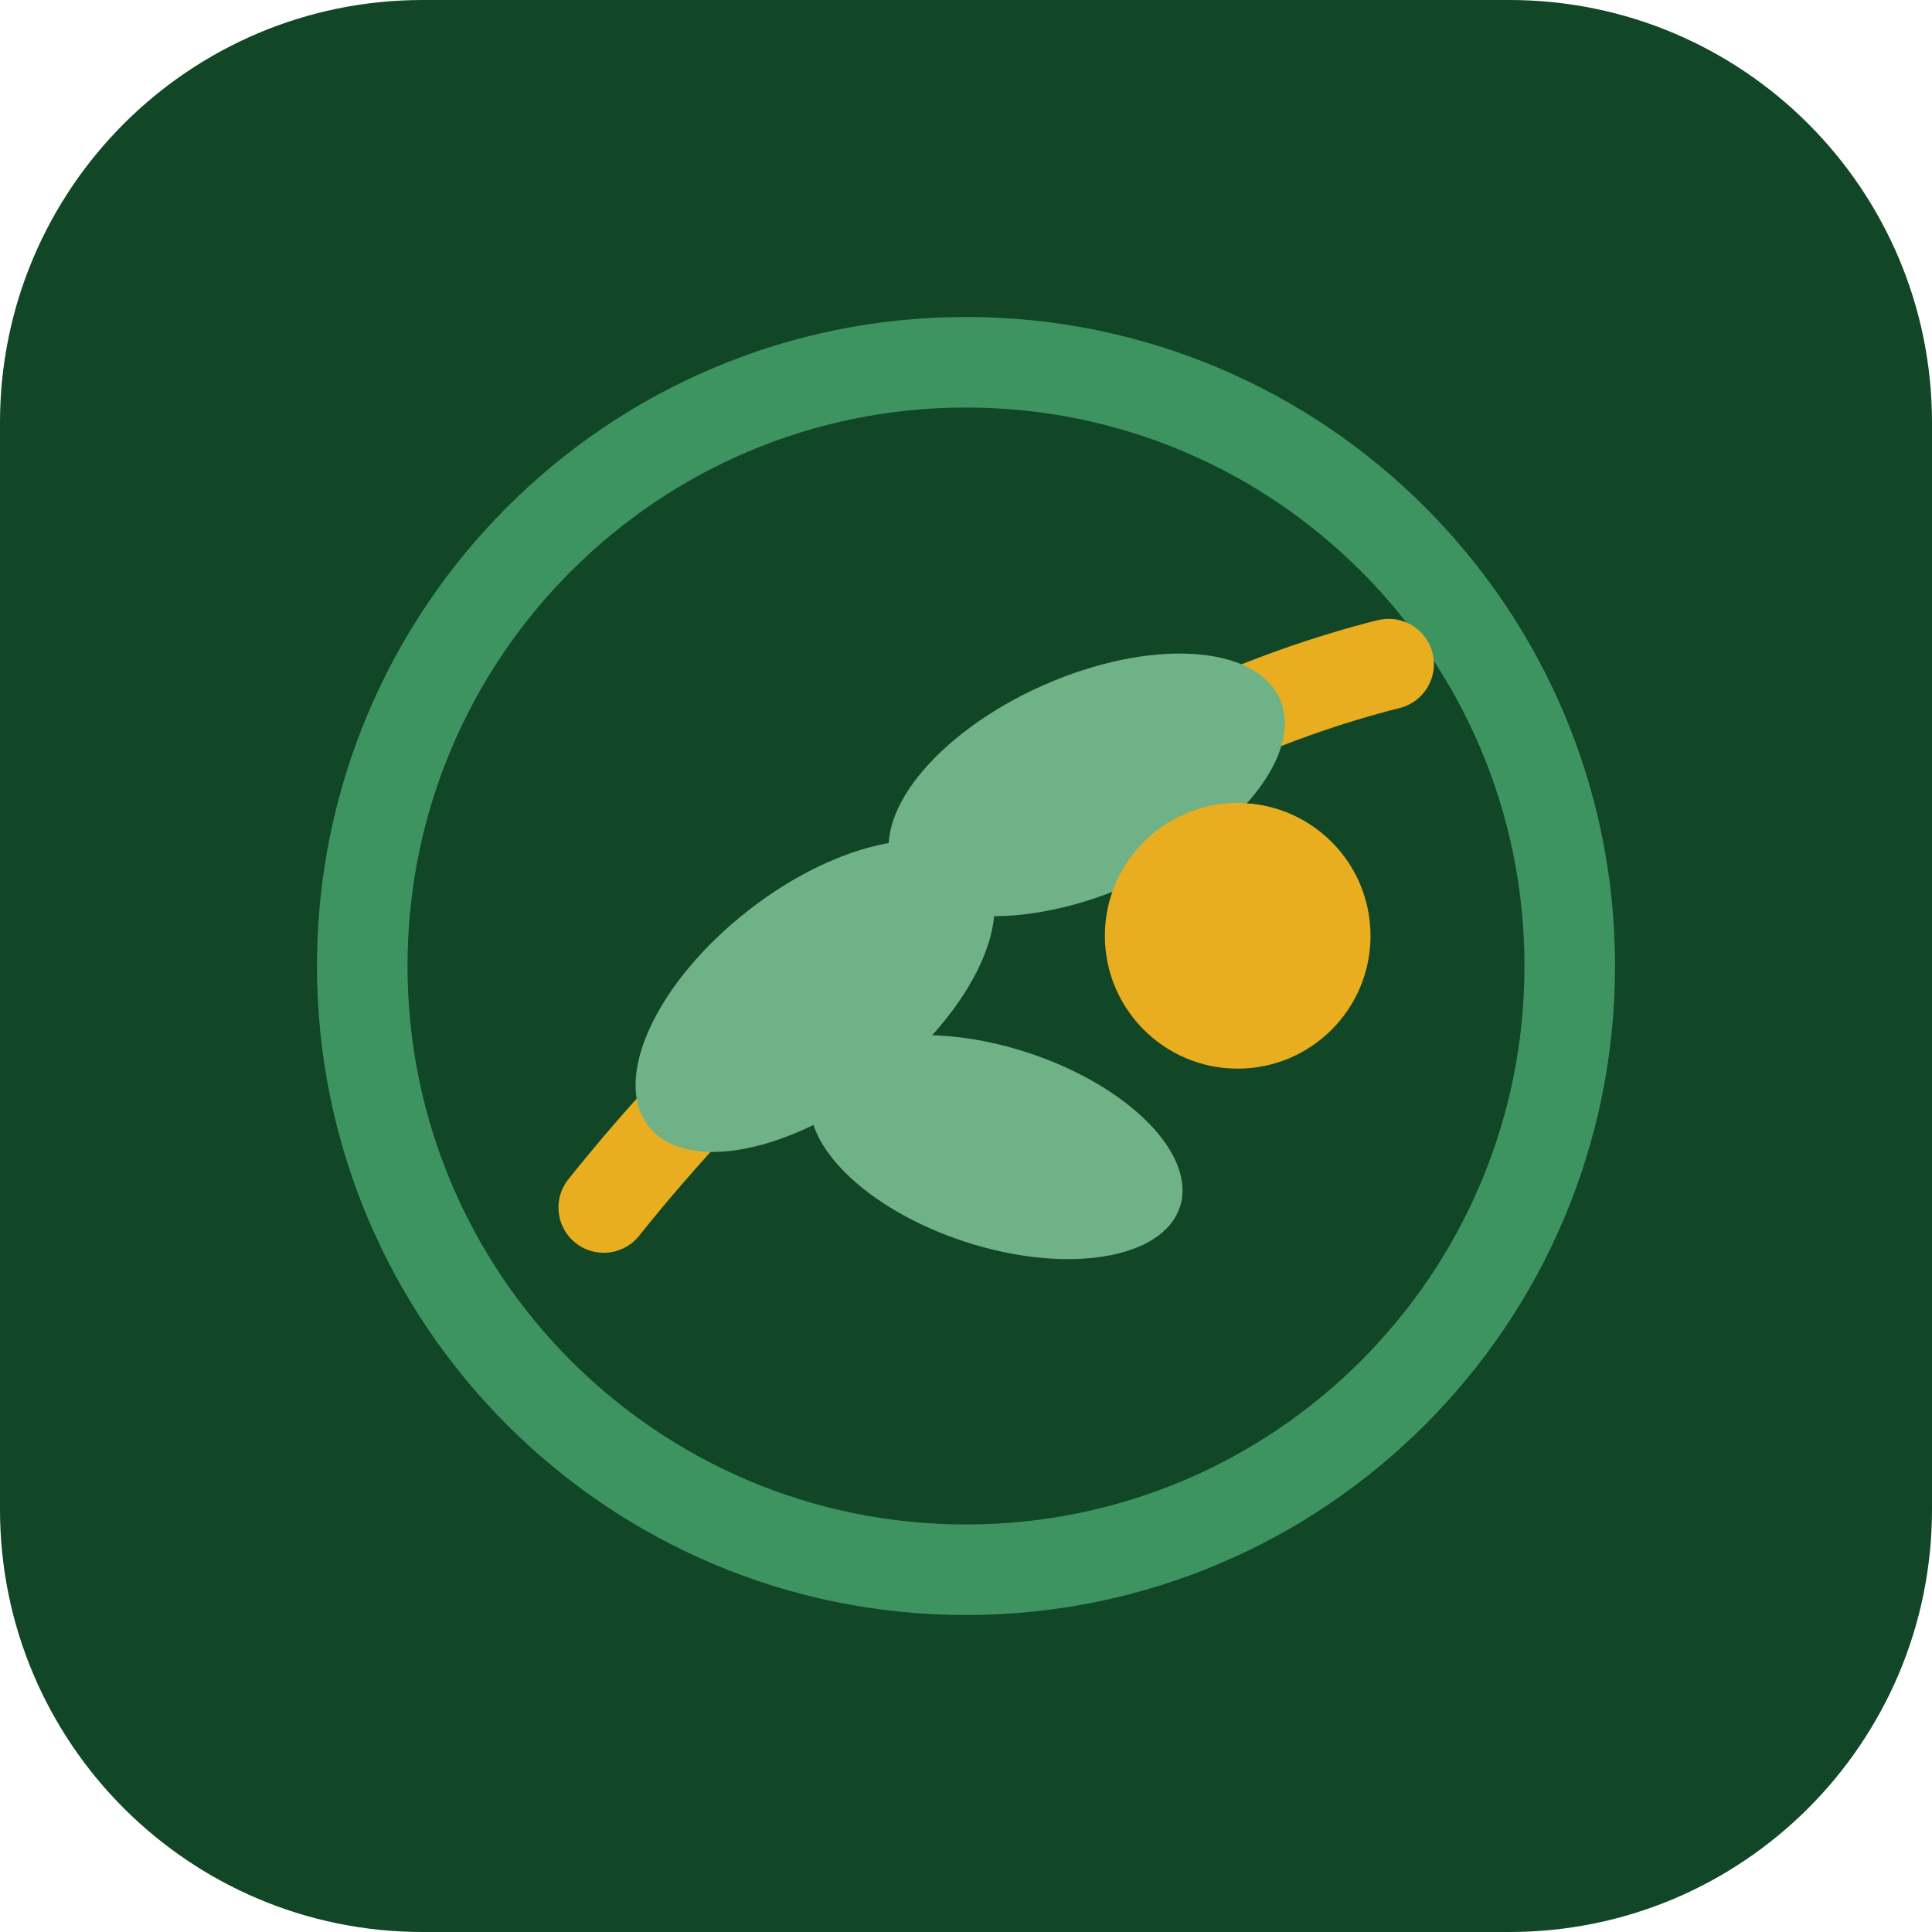
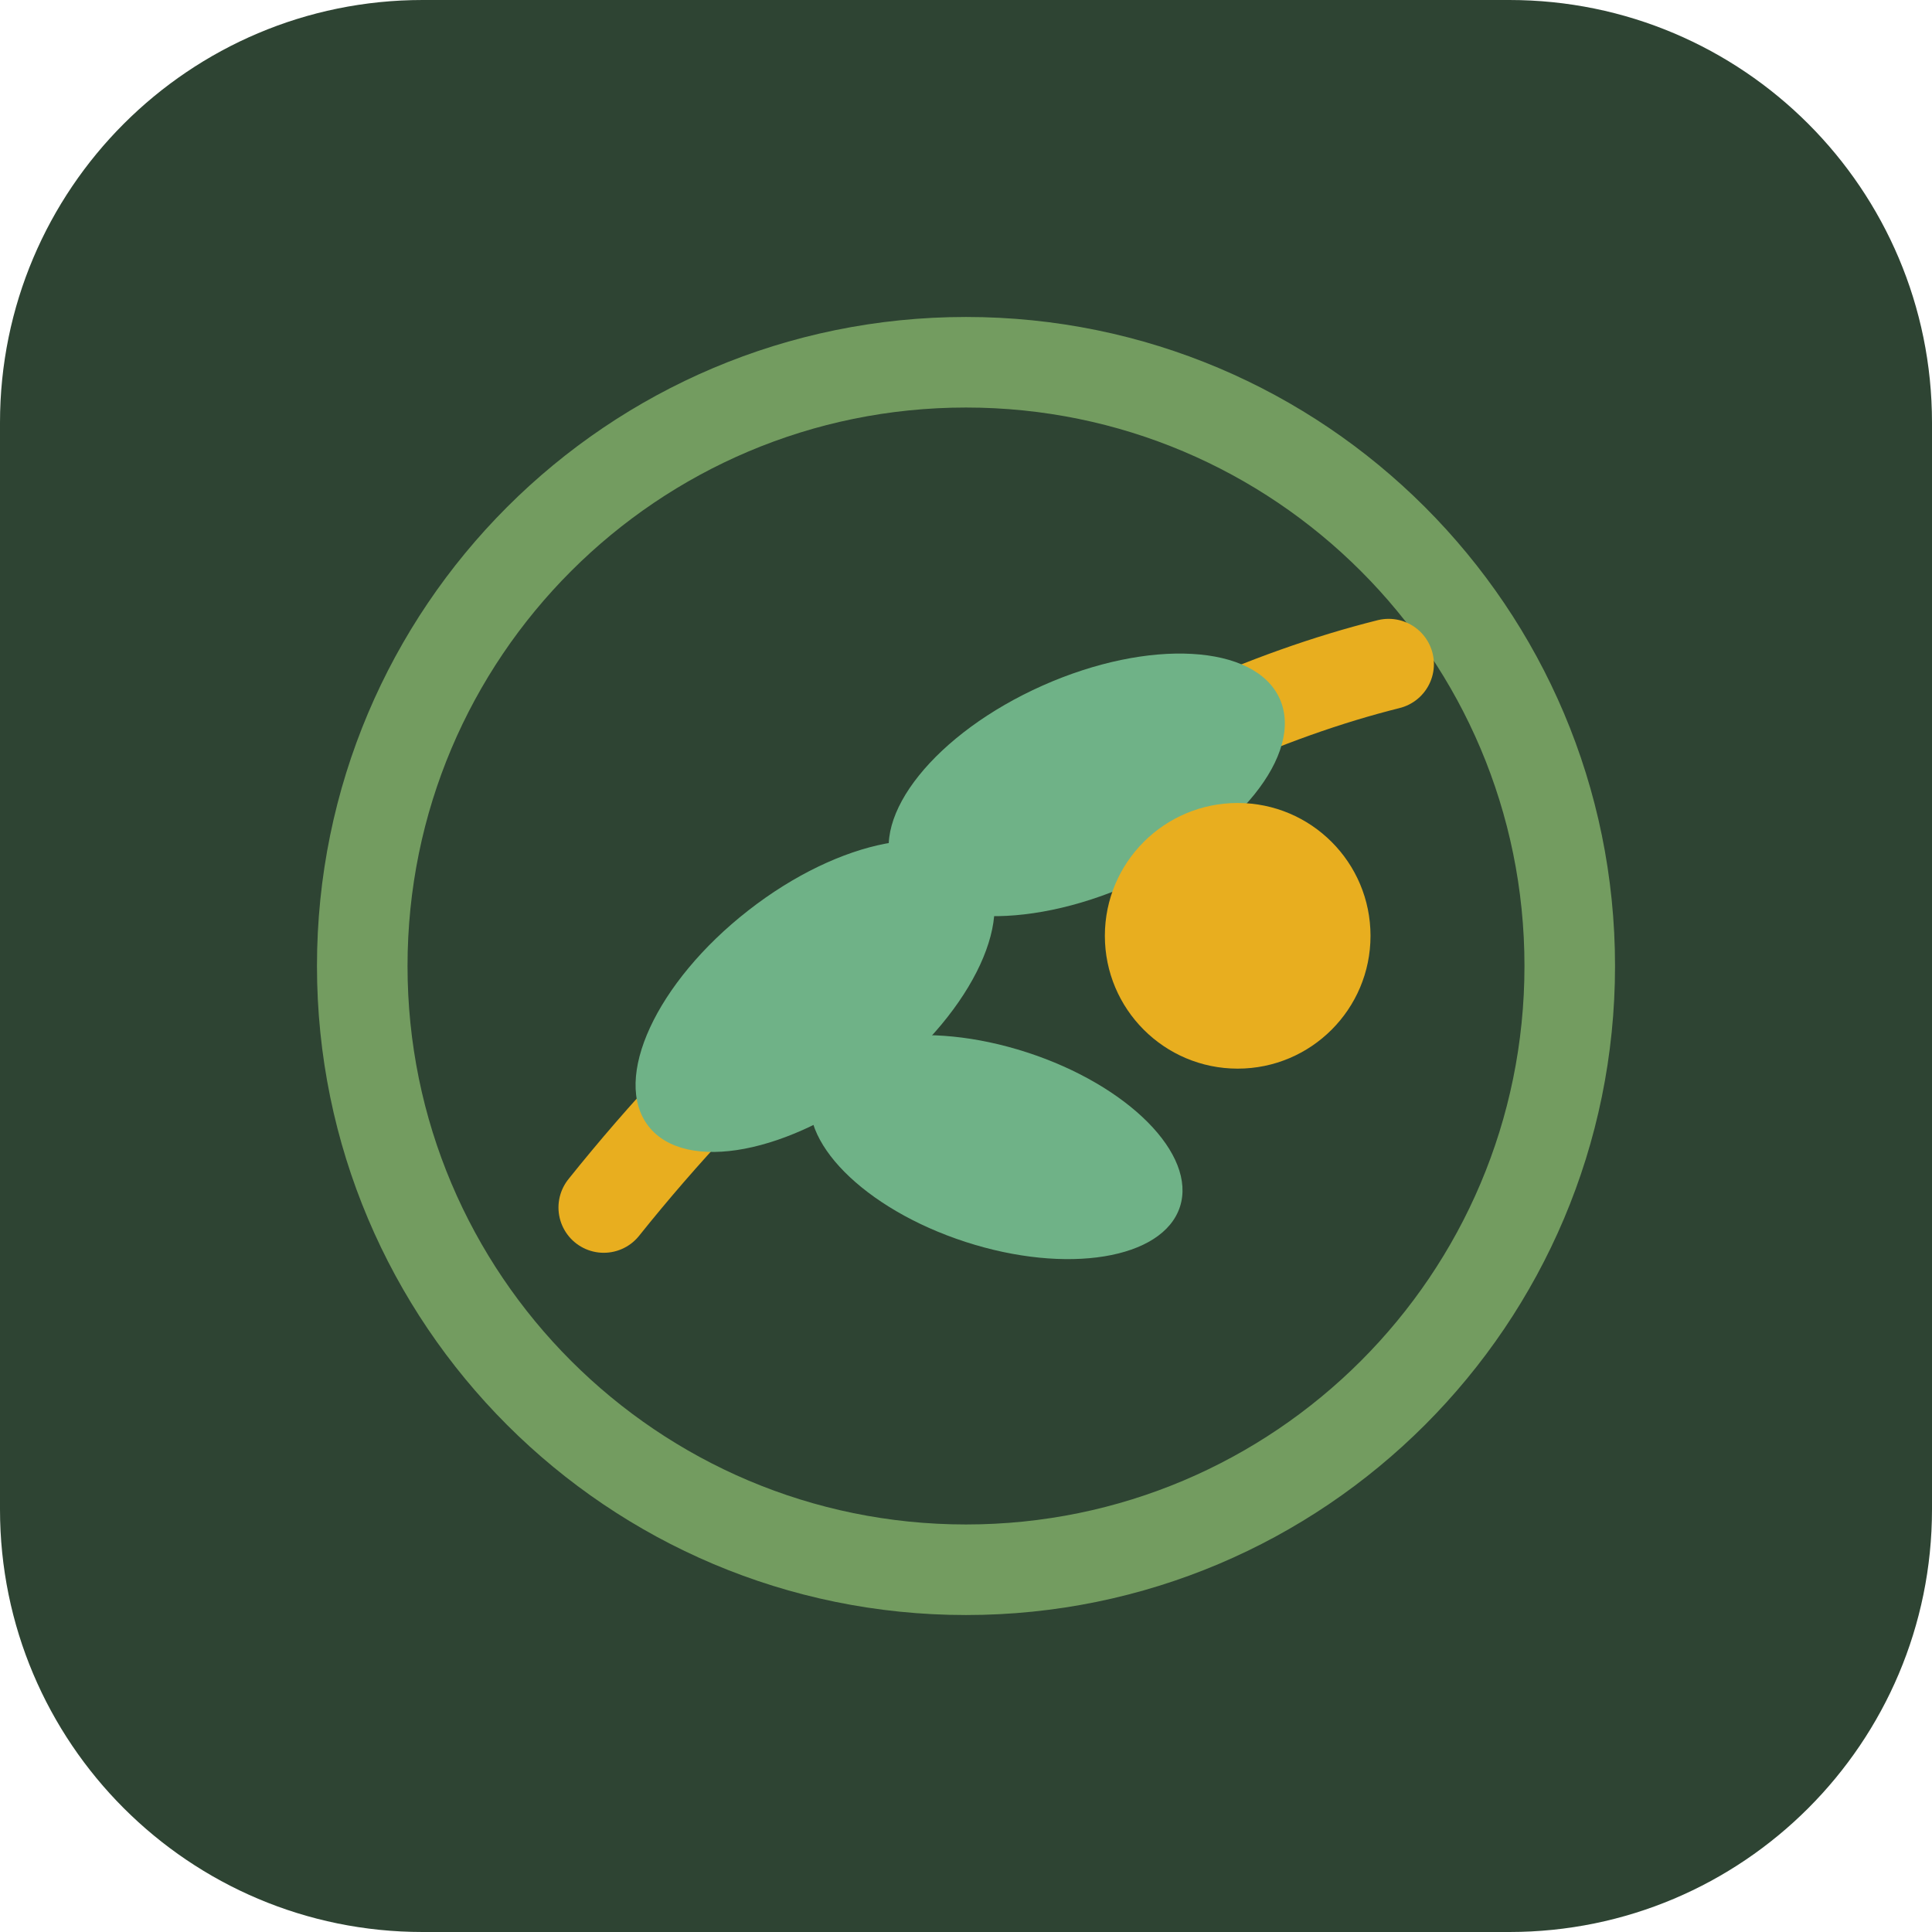
<svg xmlns="http://www.w3.org/2000/svg" viewBox="0 0 64 64">
-   <rect width="64" height="64" rx="14" fill="#114626" />
-   <circle cx="32" cy="32" r="20" fill="none" stroke="#3d9460" stroke-width="3" />
+   <rect width="64" height="64" rx="14" fill="#2e4433" />
+   <circle cx="32" cy="32" r="20" fill="none" stroke="#739c60" stroke-width="3" />
  <g stroke="#e8ae1f" stroke-width="3" stroke-linecap="round" fill="none">
    <path d="M20 40 C 28 30 38 24 46 22" />
  </g>
  <g fill="#6fb287">
    <ellipse cx="27" cy="33" rx="7" ry="3.6" transform="rotate(-38 27 33)" />
    <ellipse cx="36" cy="26" rx="7" ry="3.6" transform="rotate(-24 36 26)" />
    <ellipse cx="33" cy="38" rx="6.4" ry="3.3" transform="rotate(18 33 38)" />
  </g>
  <circle cx="41" cy="31" r="4.4" fill="#e8ae1f" />
</svg>
